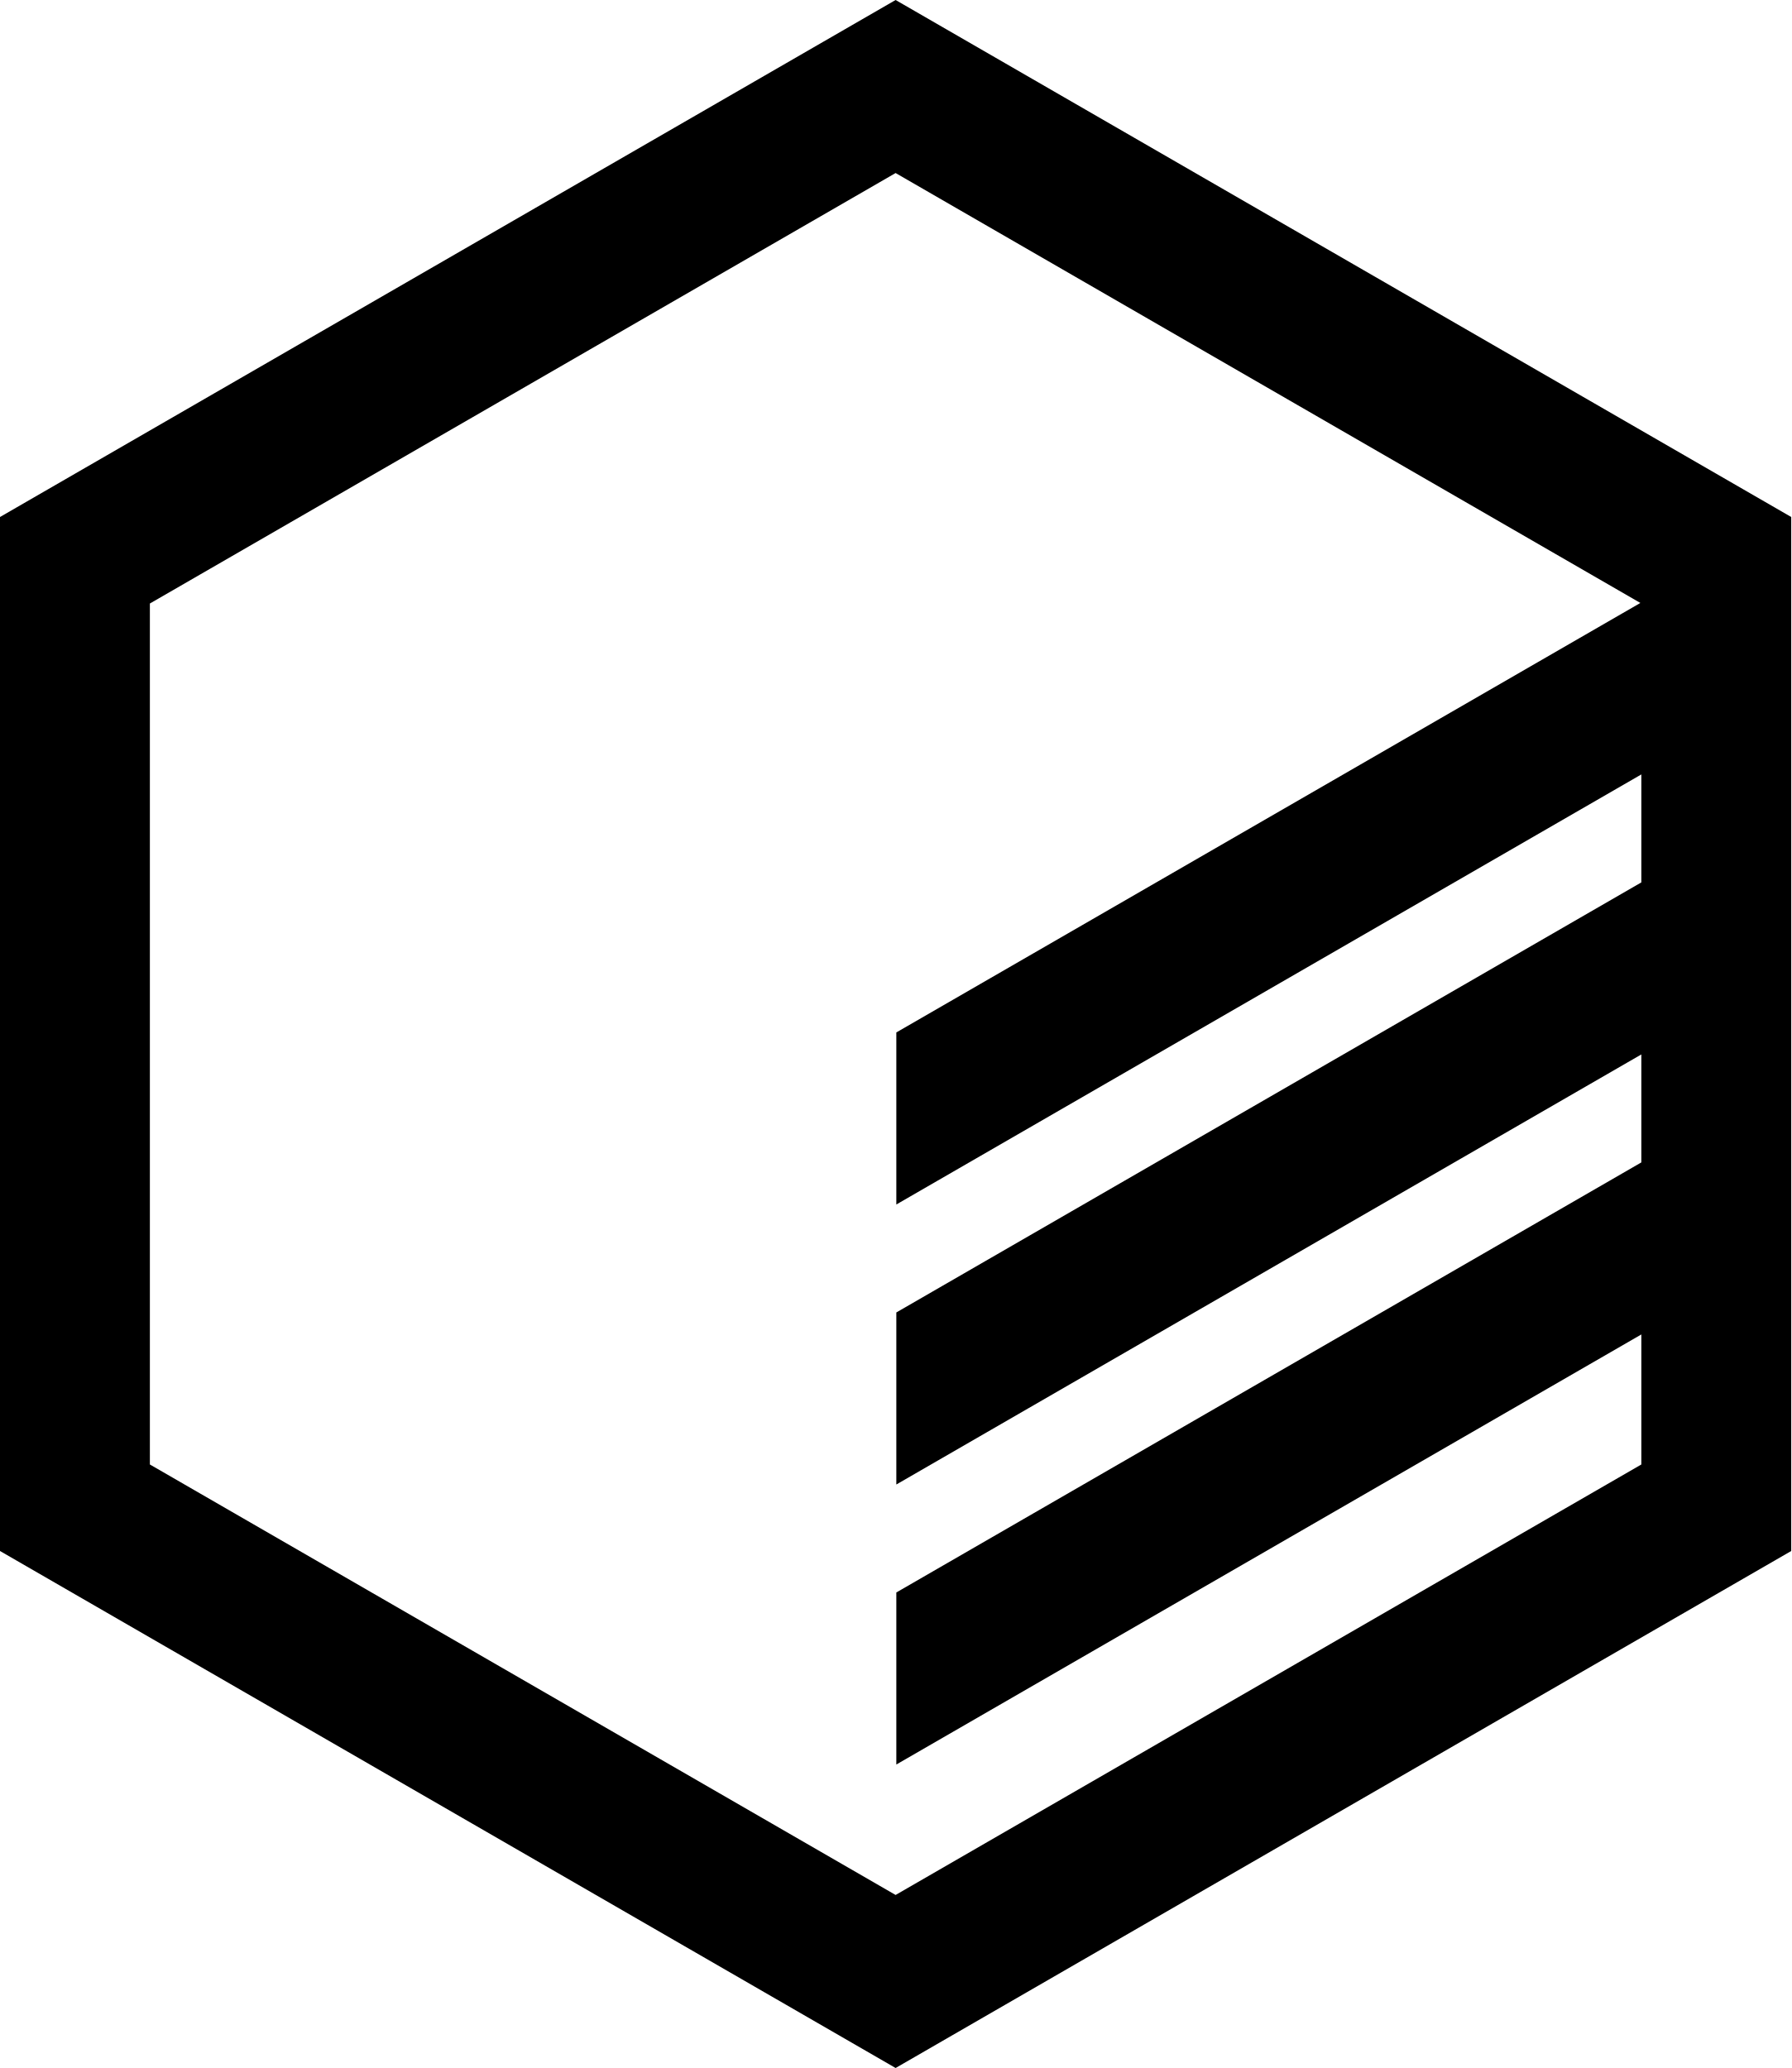
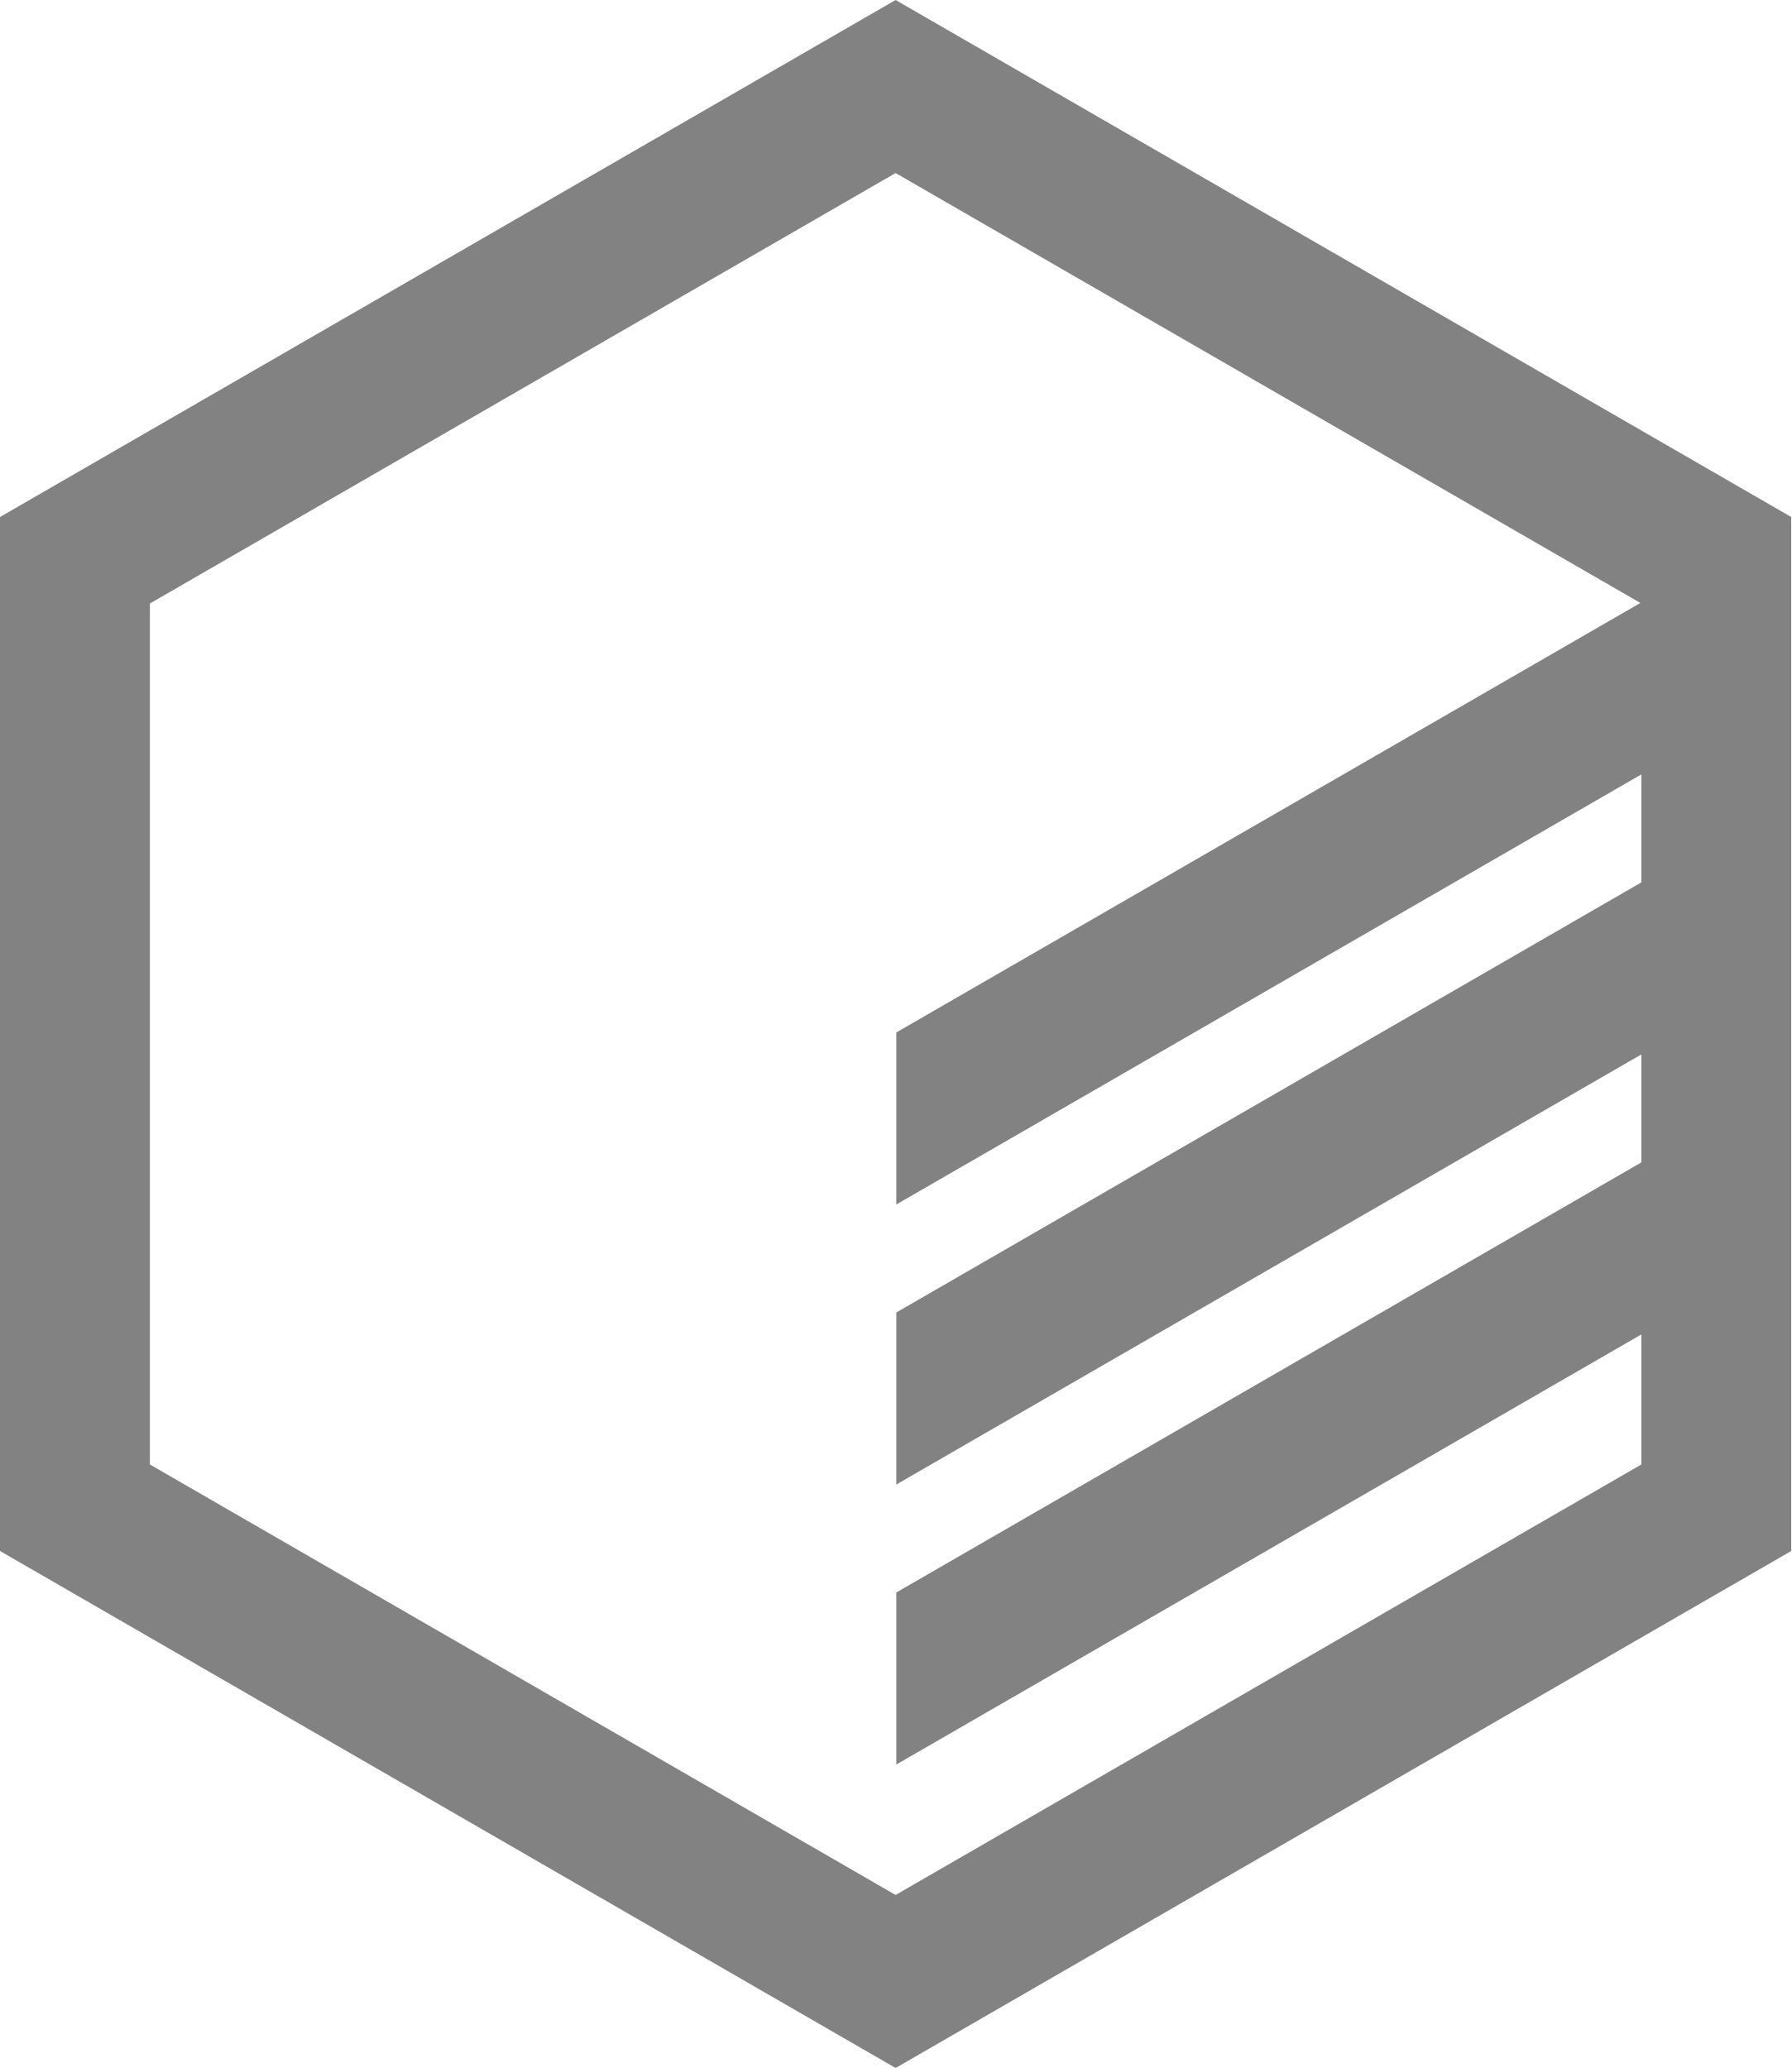
<svg xmlns="http://www.w3.org/2000/svg" version="1.1" id="Layer_1" x="0px" y="0px" width="597.557px" height="690px" viewBox="0 0 597.557 690" enable-background="new 0 0 597.557 690" xml:space="preserve">
-   <path d="M298.778,0L0,172.5v345L298.778,690l298.779-172.5v-345L298.778,0z M547.557,294.417L299.016,437.912v57.402  l248.541-143.495v36.026L299.016,531.341v57.401l248.541-143.495v43.385L298.778,632.265L49.999,488.632V201.367L298.778,57.735  l248.452,143.443L299.016,344.483v57.403l248.541-143.495V294.417z" />
+   <path fill="#828282" d="M298.778,0L0,172.5v345L298.778,690l298.779-172.5v-345L298.778,0z M547.557,294.417L299.016,437.912v57.402  l248.541-143.495v36.025L299.016,531.341v57.401l248.541-143.495v43.385L298.778,632.265L49.999,488.632V201.367L298.778,57.735  L547.23,201.178L299.016,344.483v57.402l248.541-143.495V294.417z" />
</svg>
